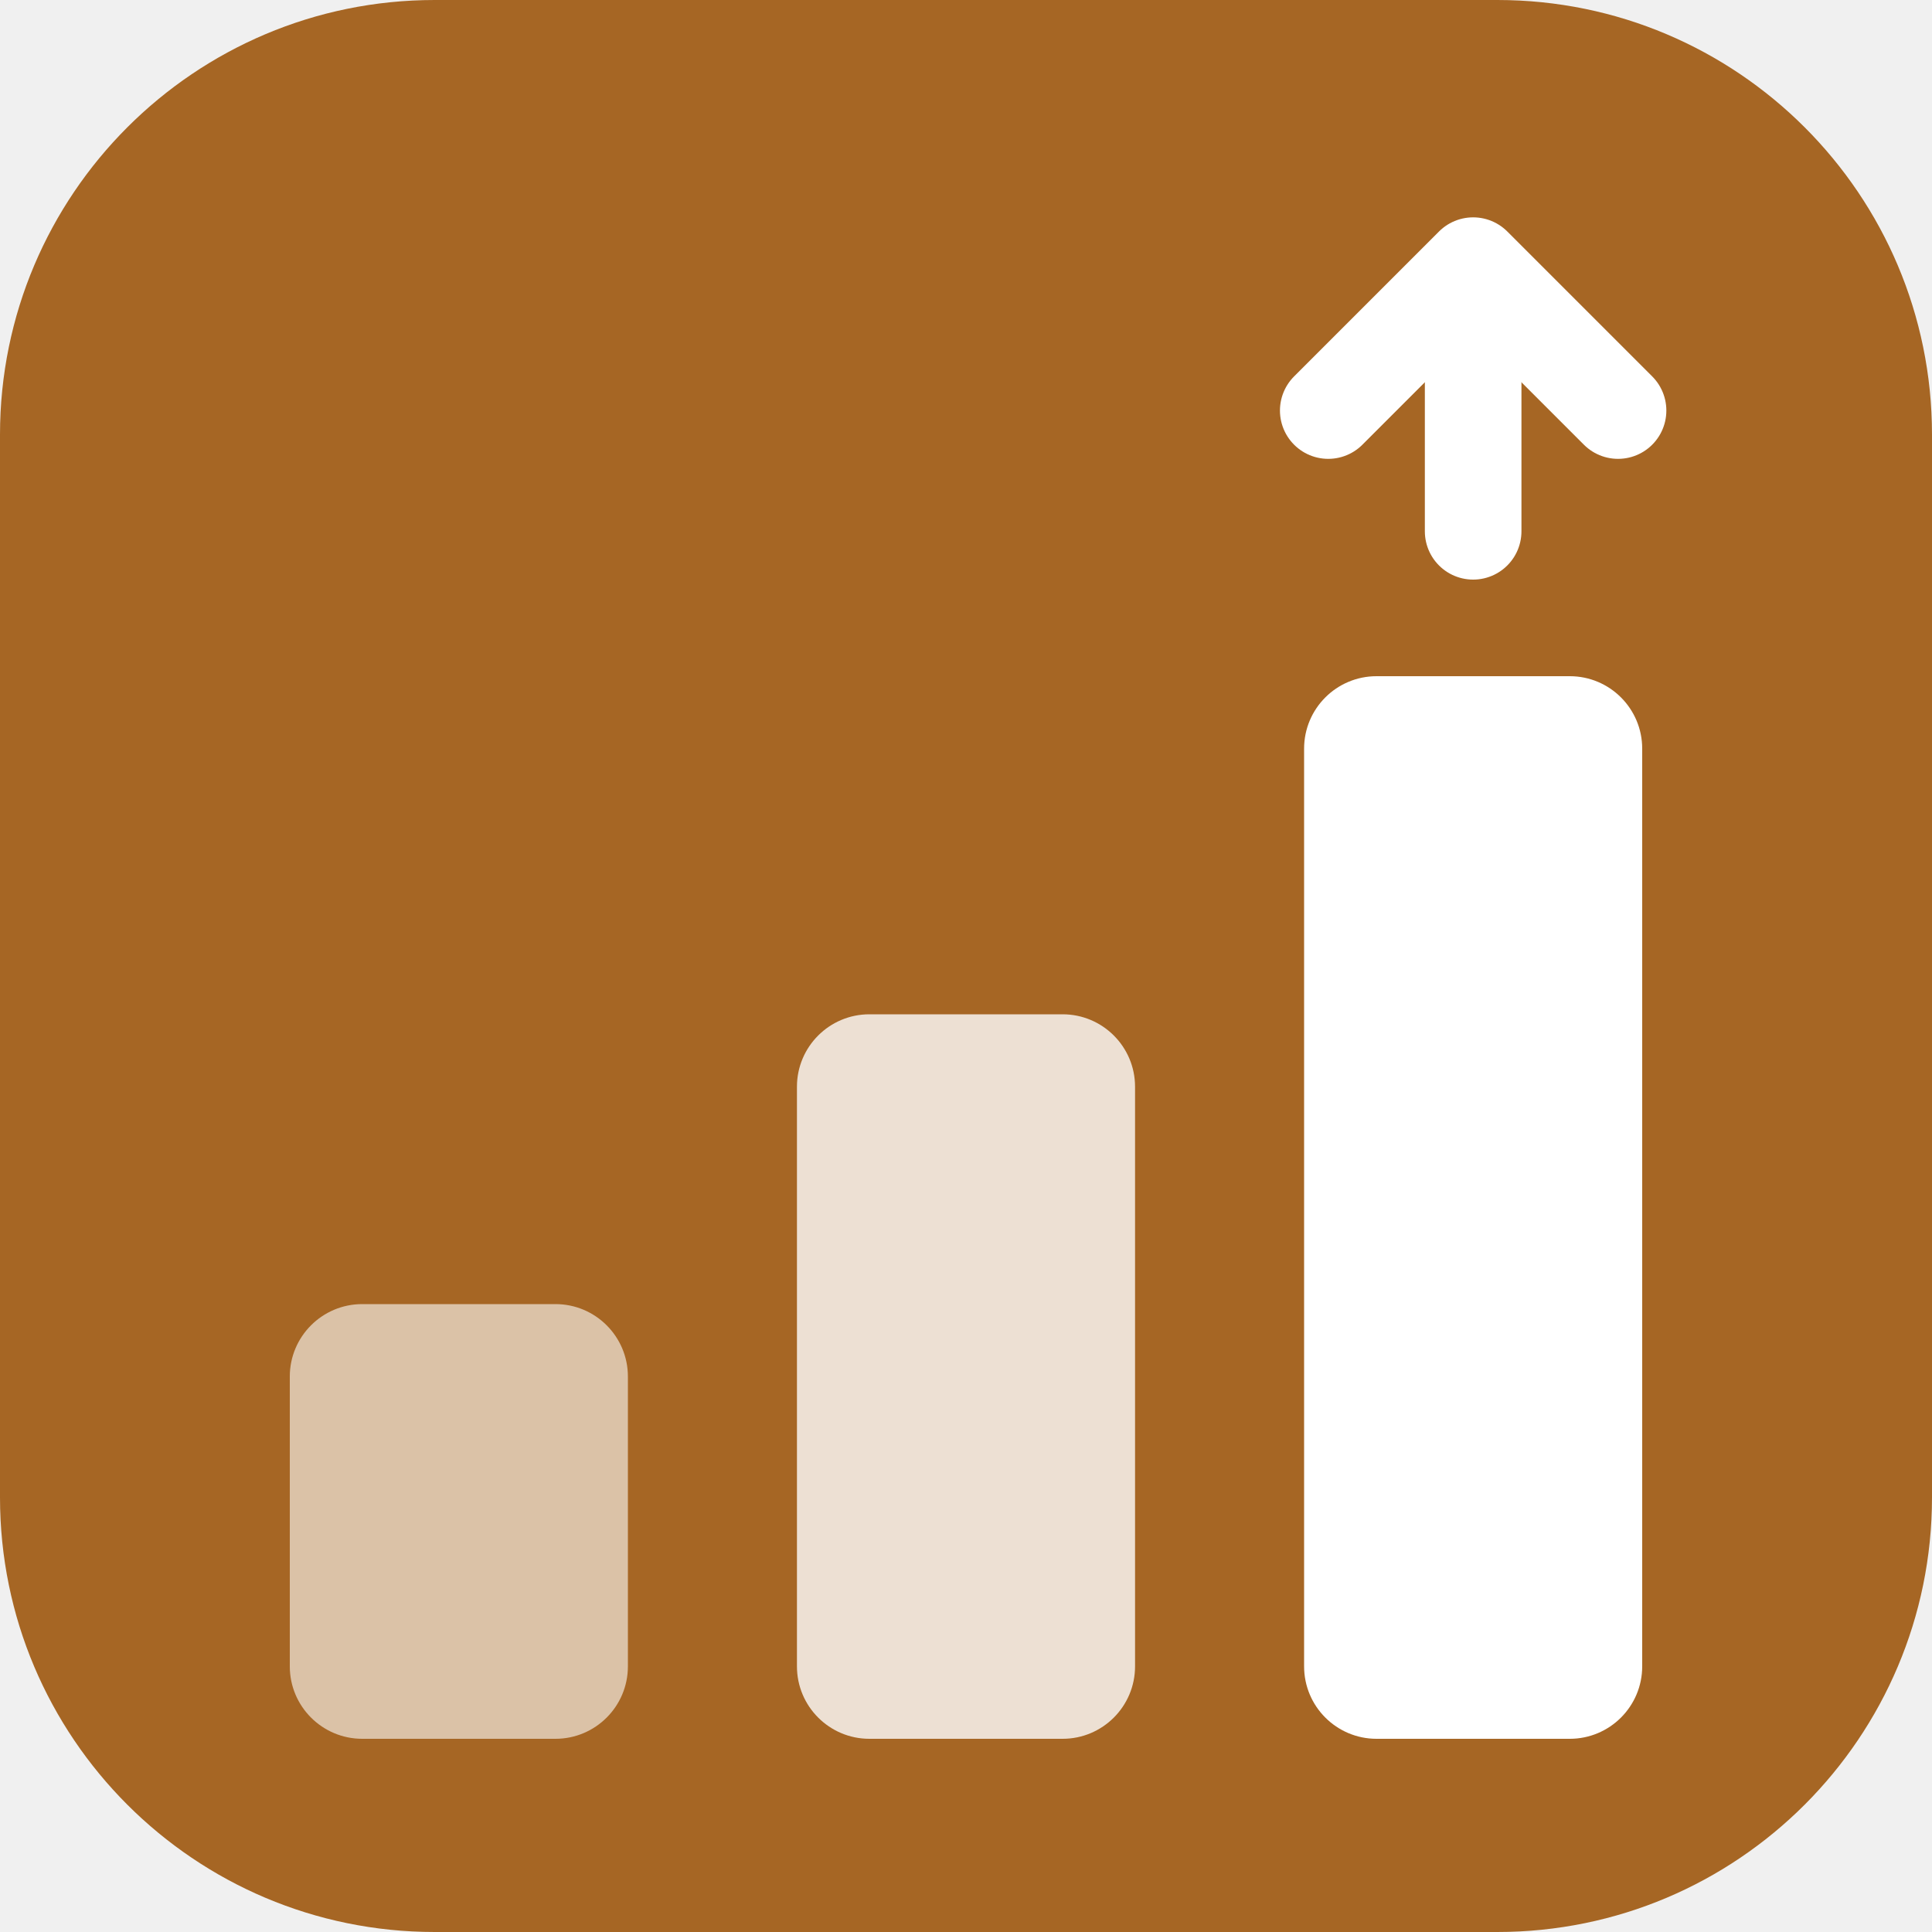
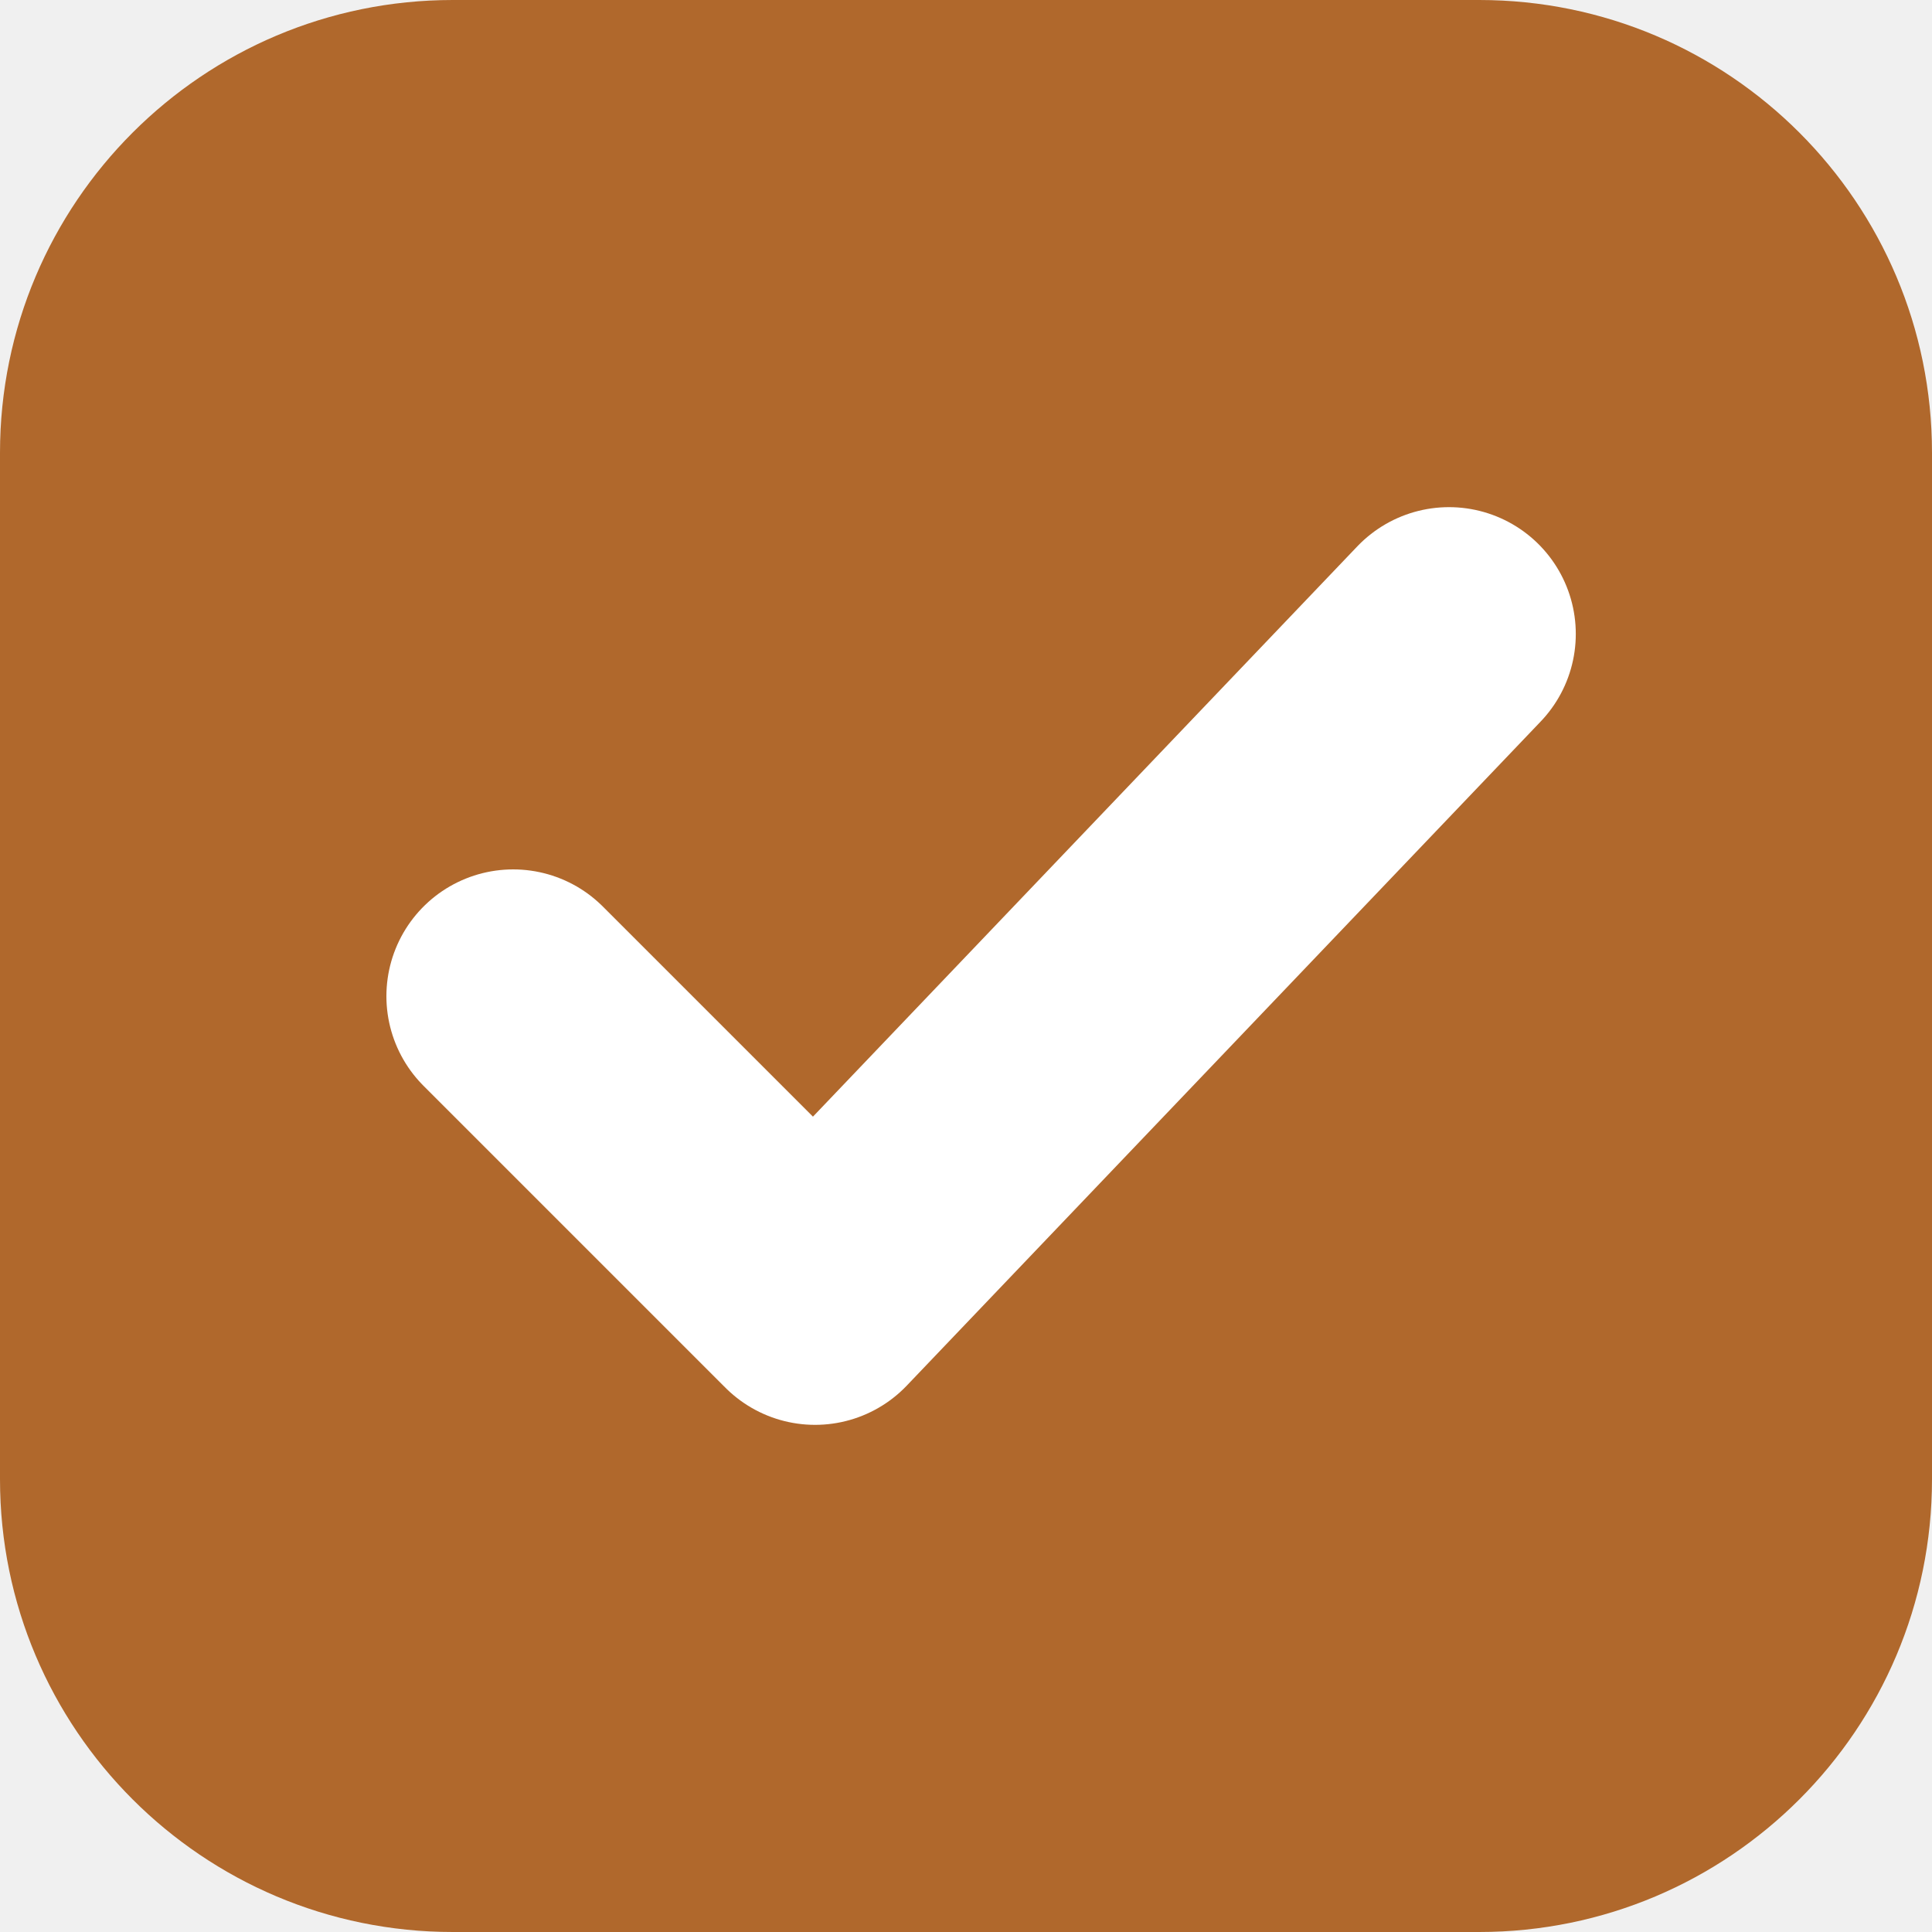
- <svg xmlns="http://www.w3.org/2000/svg" viewBox="0 0 40 40">
-   <rect width="40" height="40" rx="9" fill="#a66624" />
-   <rect x="6" y="27" width="7" height="9" rx="1.5" fill="white" opacity="0.6" />
-   <rect x="16.5" y="21" width="7" height="15" rx="1.5" fill="white" opacity="0.8" />
-   <rect x="27" y="14" width="7" height="22" rx="1.5" fill="white" />
-   <line x1="30.5" y1="11" x2="30.5" y2="6" stroke="white" stroke-width="2" stroke-linecap="round" />
-   <polyline points="27.5,8.5 30.5,5.5 33.5,8.5" fill="none" stroke="white" stroke-width="2" stroke-linecap="round" stroke-linejoin="round" />
+ <svg xmlns="http://www.w3.org/2000/svg" viewBox="0 0 32 32" width="32" height="32">
+   <rect width="32" height="32" rx="7.5" fill="#B0682C" />
+   <path d="M8.5 16.5 13.5 21.5 24 10.5" stroke="#fff" stroke-width="4.2" fill="none" stroke-linecap="round" stroke-linejoin="round" />
</svg>
